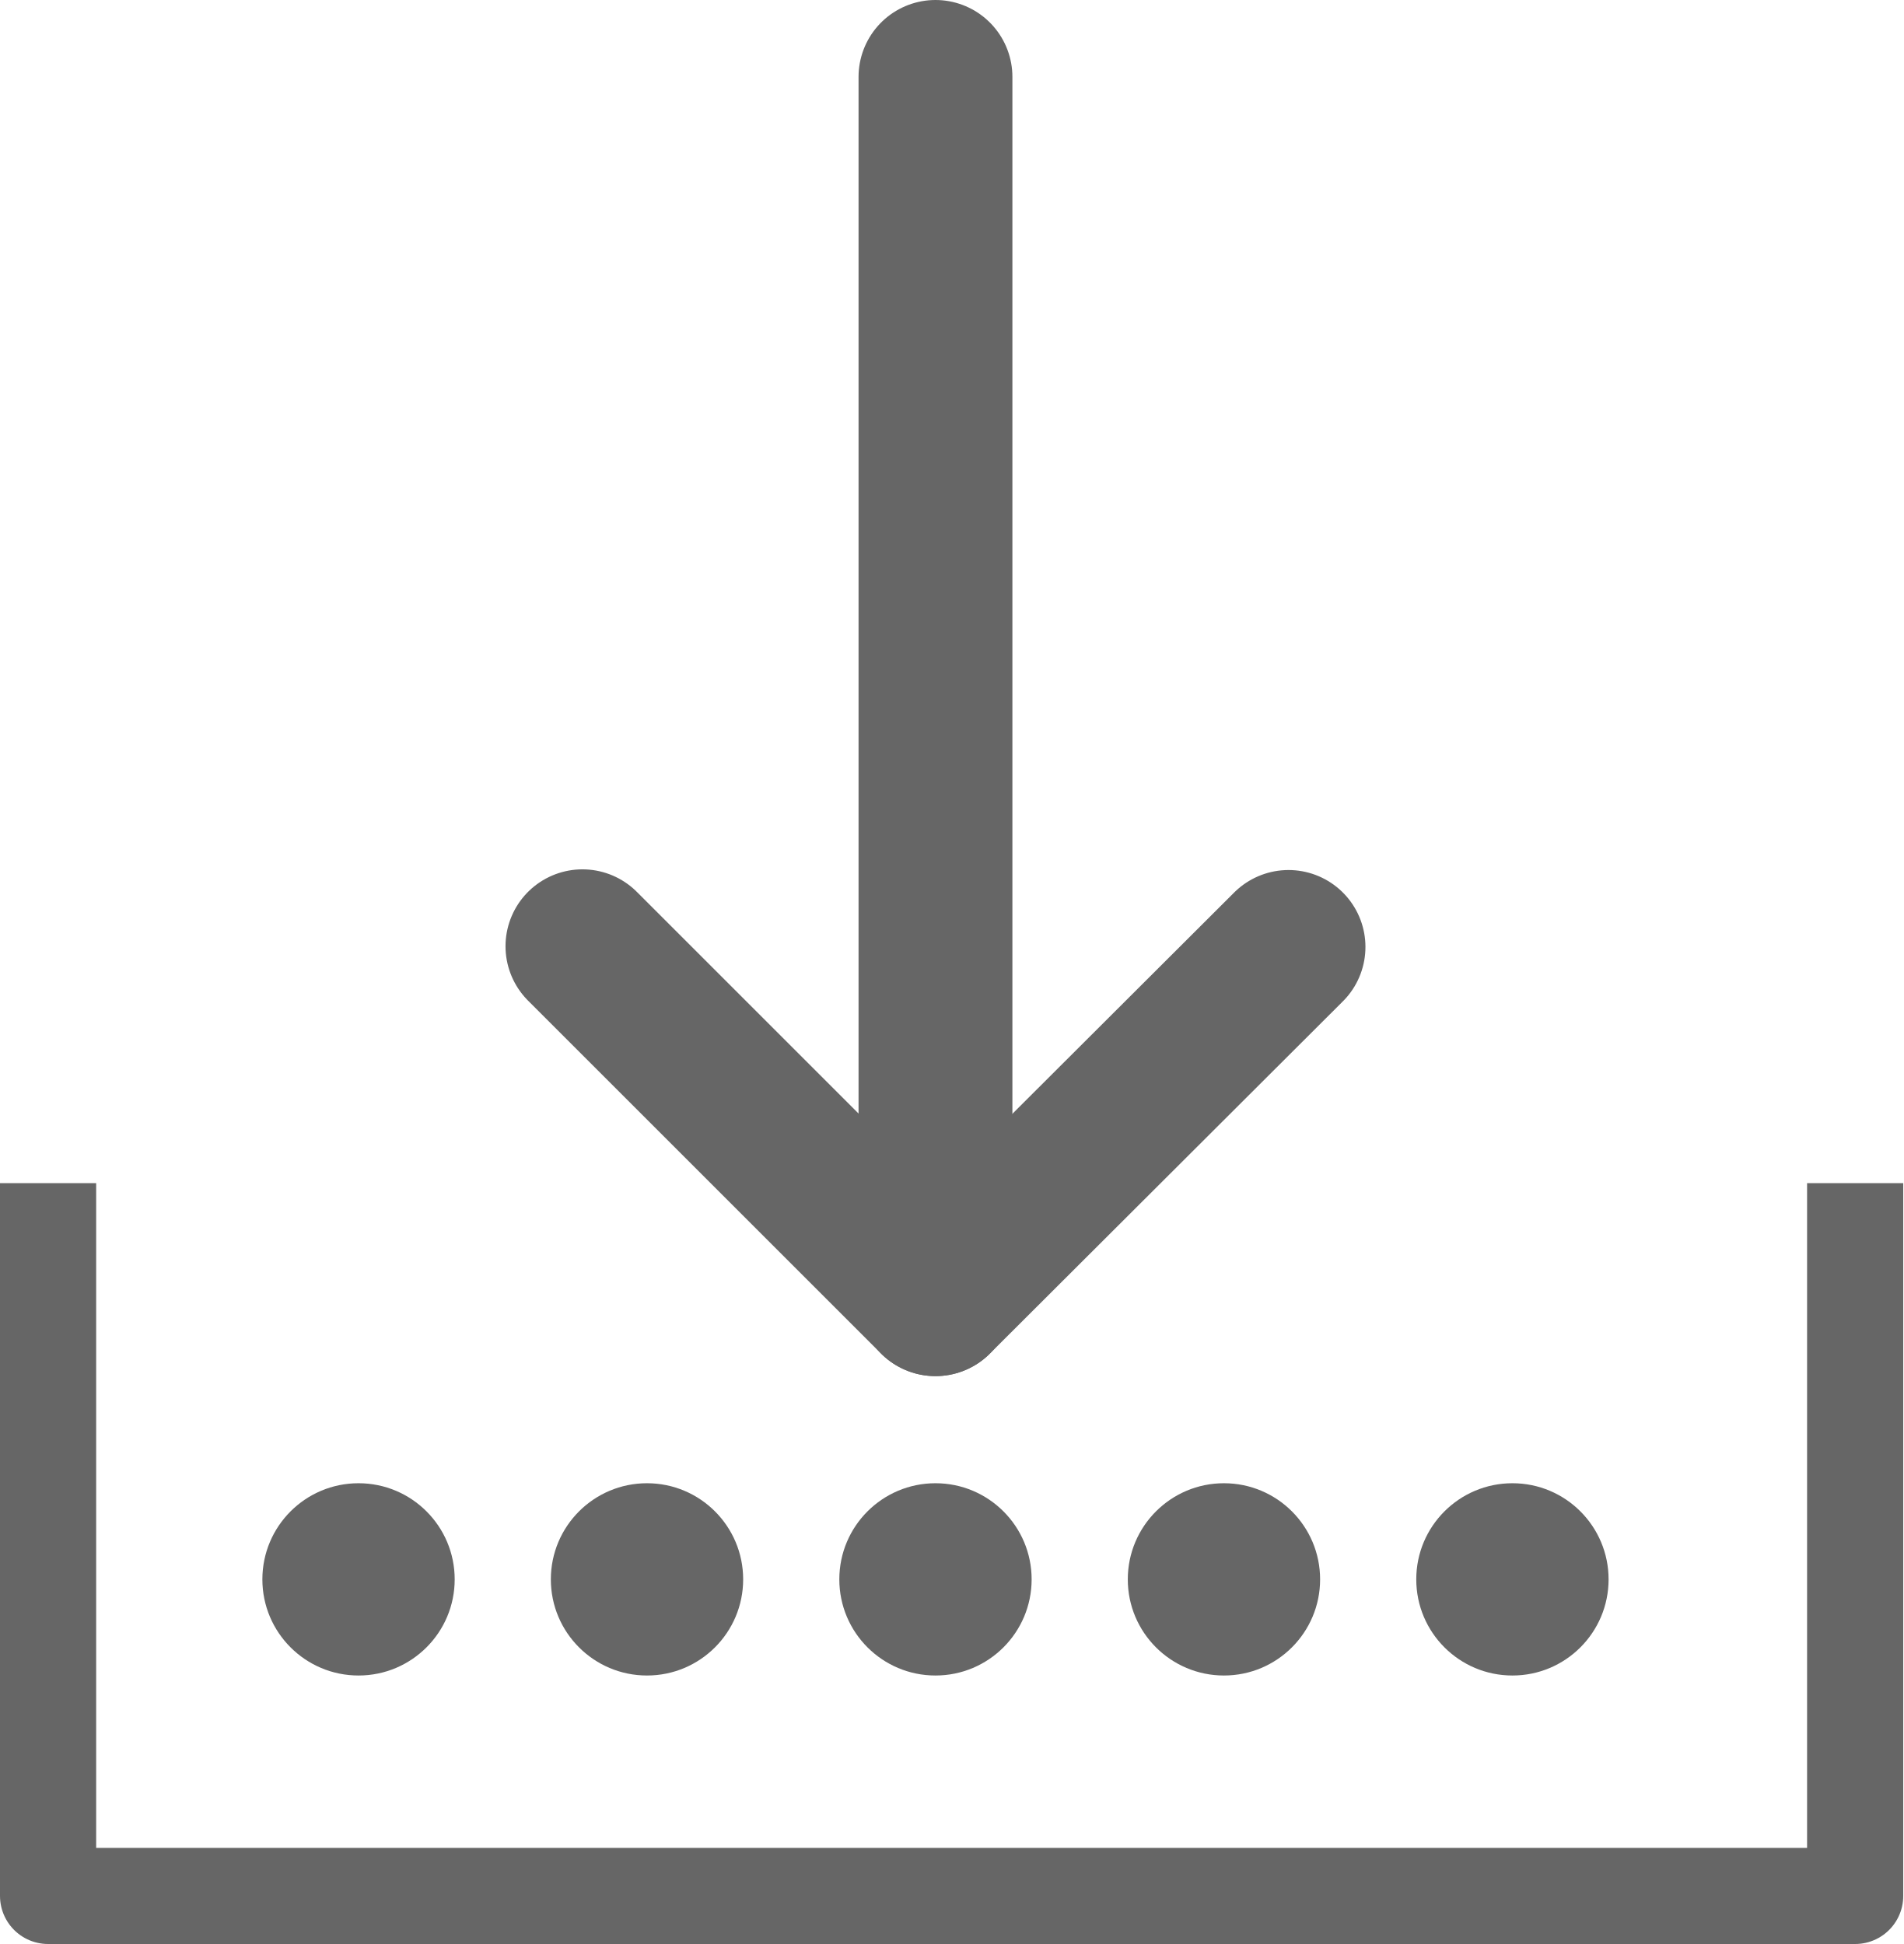
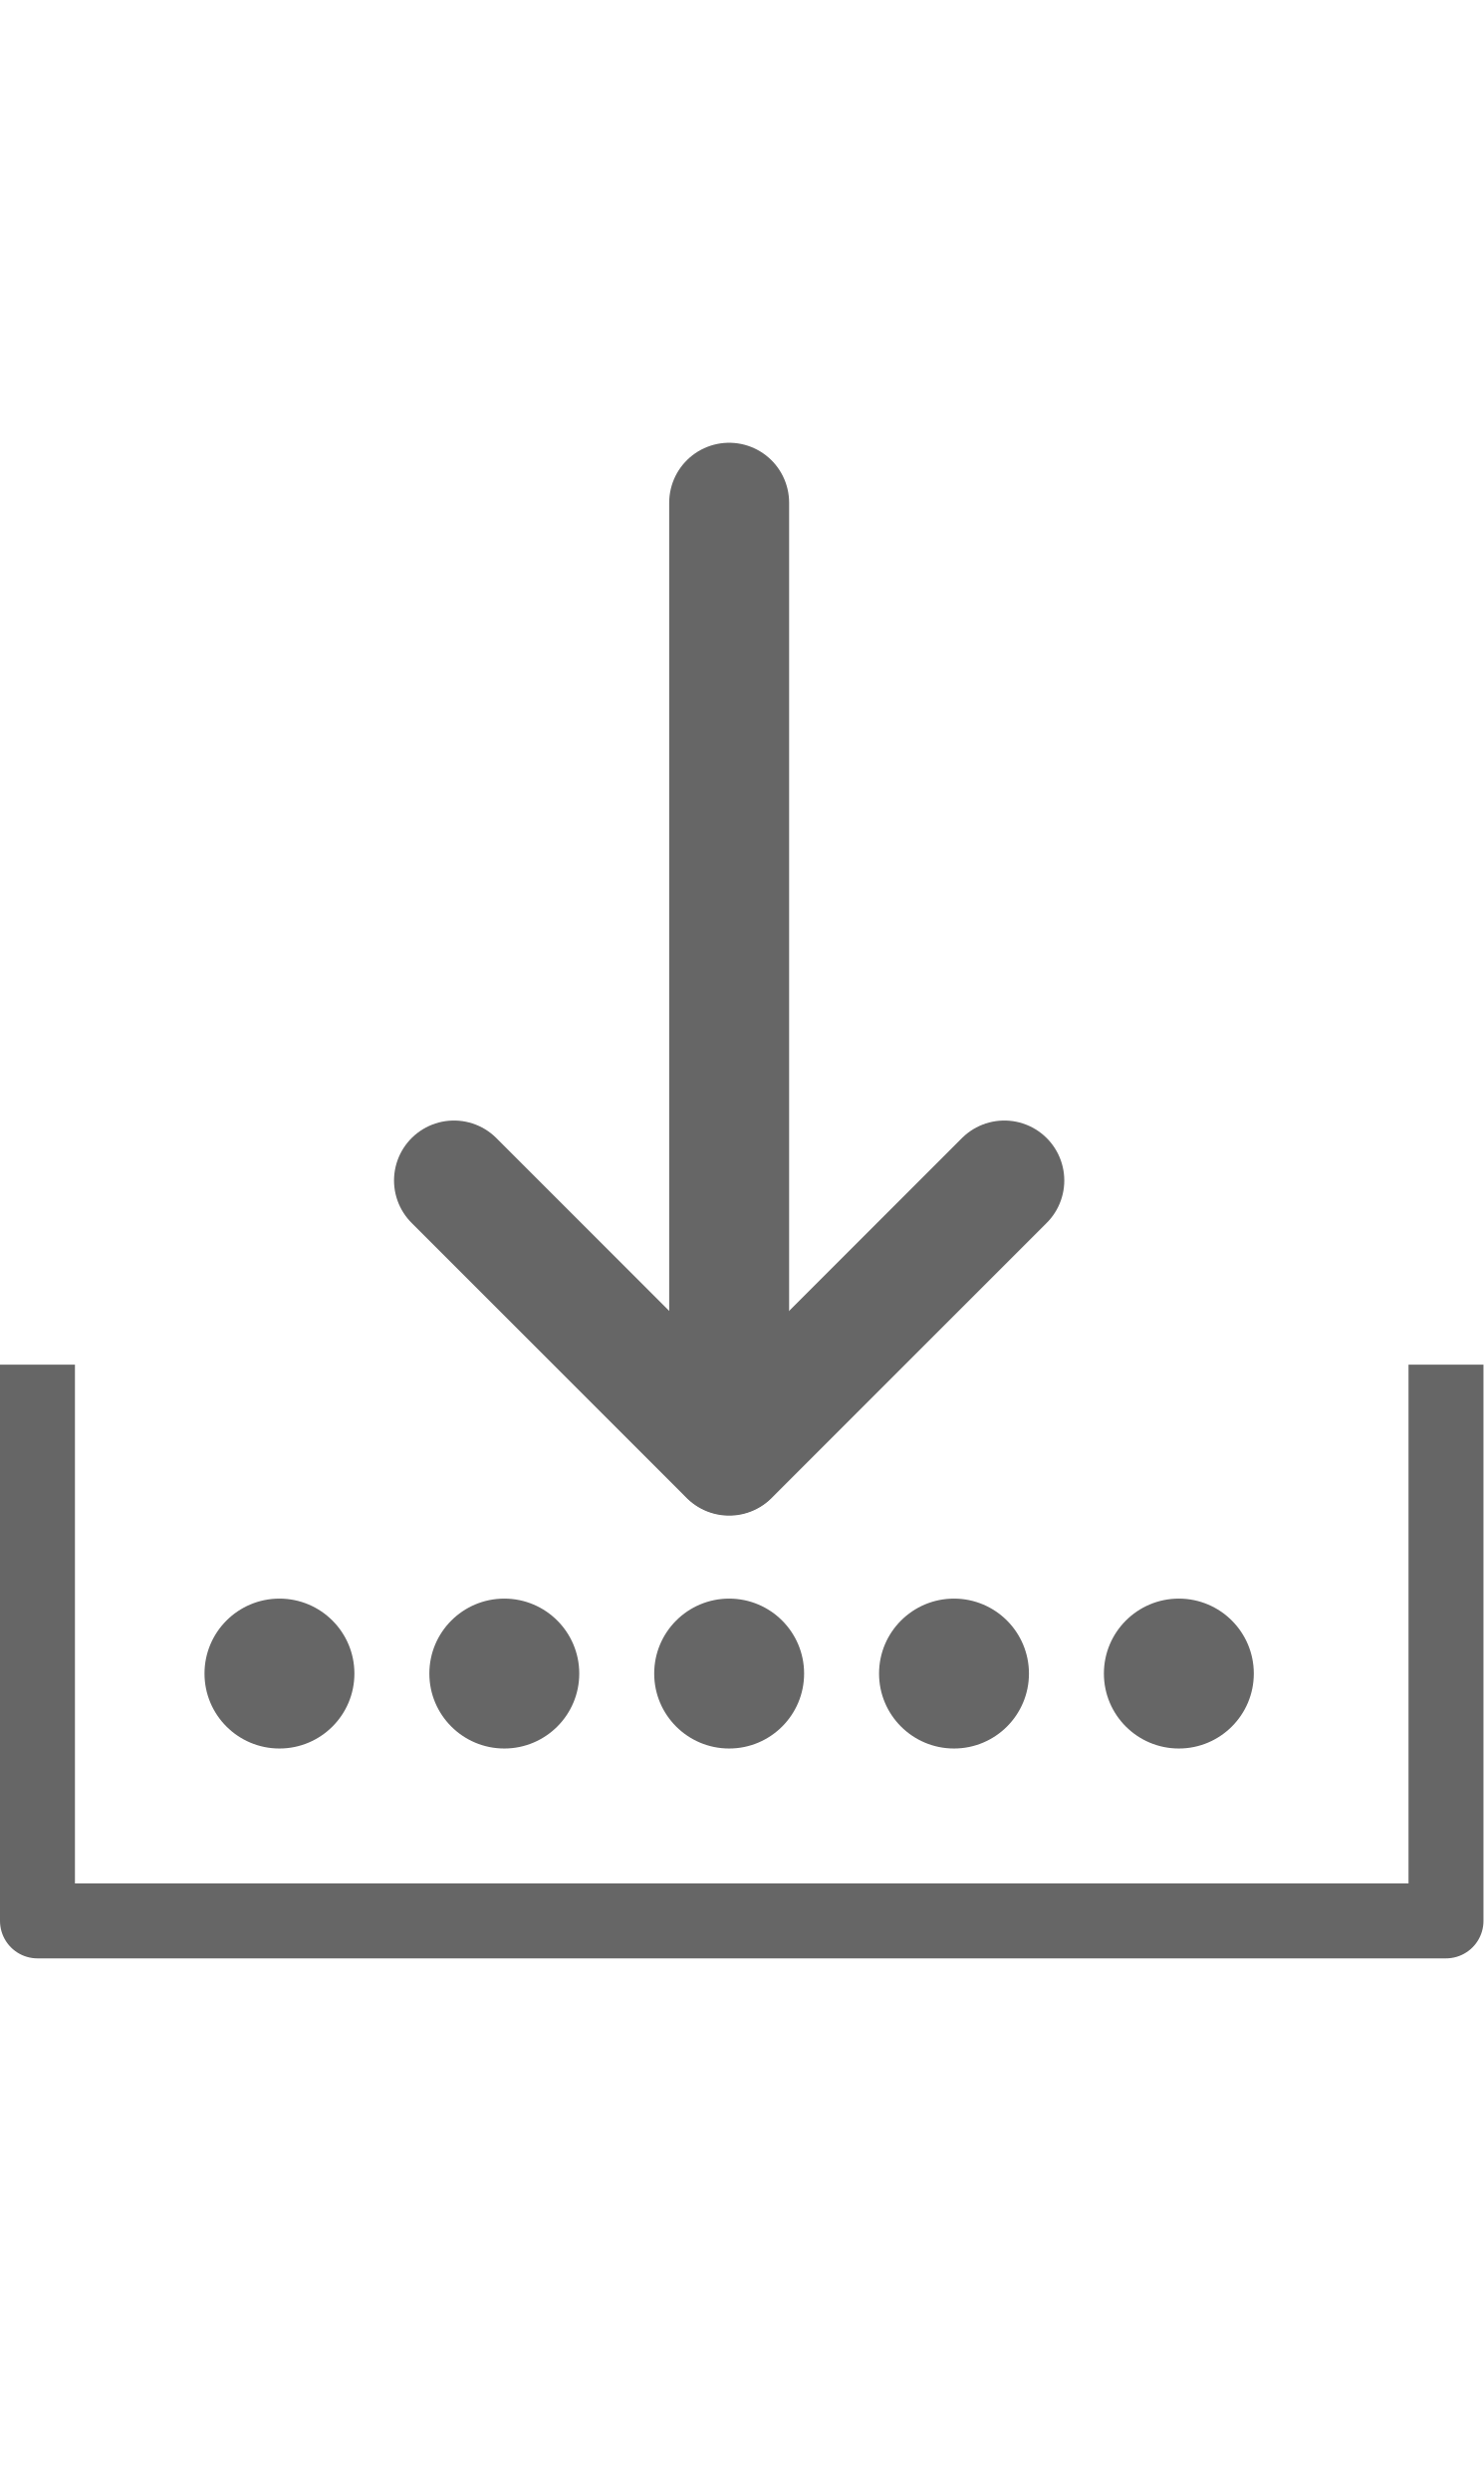
- <svg xmlns="http://www.w3.org/2000/svg" version="1.1" id="Layer_1" x="0px" y="0px" viewBox="0 0 27.71 28.31" style="enable-background:new 0 0 27.71 28.31;" xml:space="preserve">
+ <svg xmlns="http://www.w3.org/2000/svg" version="1.1" id="Layer_1" x="0px" y="0px" viewBox="0 0 27.71 46.51" style="enable-background:new 0 0 27.71 46.51;" xml:space="preserve">
  <style type="text/css">
	.st0{fill:none;stroke:#666666;stroke-width:1.4;stroke-linejoin:round;stroke-miterlimit:10;}
	.st1{fill:none;stroke:#666666;stroke-width:2.24;stroke-linecap:round;stroke-miterlimit:10;}
	.st2{fill:none;stroke:#666666;stroke-width:2.24;stroke-linecap:round;stroke-linejoin:round;stroke-miterlimit:10;}
	.st3{fill:#666666;}
</style>
-   <polyline class="st0" points="0.7,17.23 0.7,27.61 27.01,27.61 27.01,17.23 " />
+   <polyline class="st0" points="0.7,25.49 0.7,35.88 27.01,35.88 27.01,25.49 " />
  <g>
-     <line class="st1" x1="13.62" y1="1.12" x2="13.62" y2="18.92" />
-     <polyline class="st2" points="8.48,13.78 13.62,18.92 18.76,13.79  " />
+     <line class="st1" x1="13.62" y1="9.39" x2="13.62" y2="27.18" />
+     <polyline class="st2" points="8.48,22.05 13.62,27.19 18.76,22.05  " />
  </g>
-   <circle class="st3" cx="5.22" cy="23" r="1.4" />
-   <circle class="st3" cx="9.42" cy="23" r="1.4" />
-   <circle class="st3" cx="13.62" cy="23" r="1.4" />
-   <circle class="st3" cx="17.82" cy="23" r="1.4" />
-   <circle class="st3" cx="22.02" cy="23" r="1.4" />
+   <circle class="st3" cx="5.22" cy="31.26" r="1.4" />
+   <circle class="st3" cx="9.42" cy="31.26" r="1.4" />
+   <circle class="st3" cx="13.62" cy="31.26" r="1.4" />
+   <circle class="st3" cx="17.82" cy="31.26" r="1.4" />
+   <circle class="st3" cx="22.02" cy="31.26" r="1.4" />
</svg>
